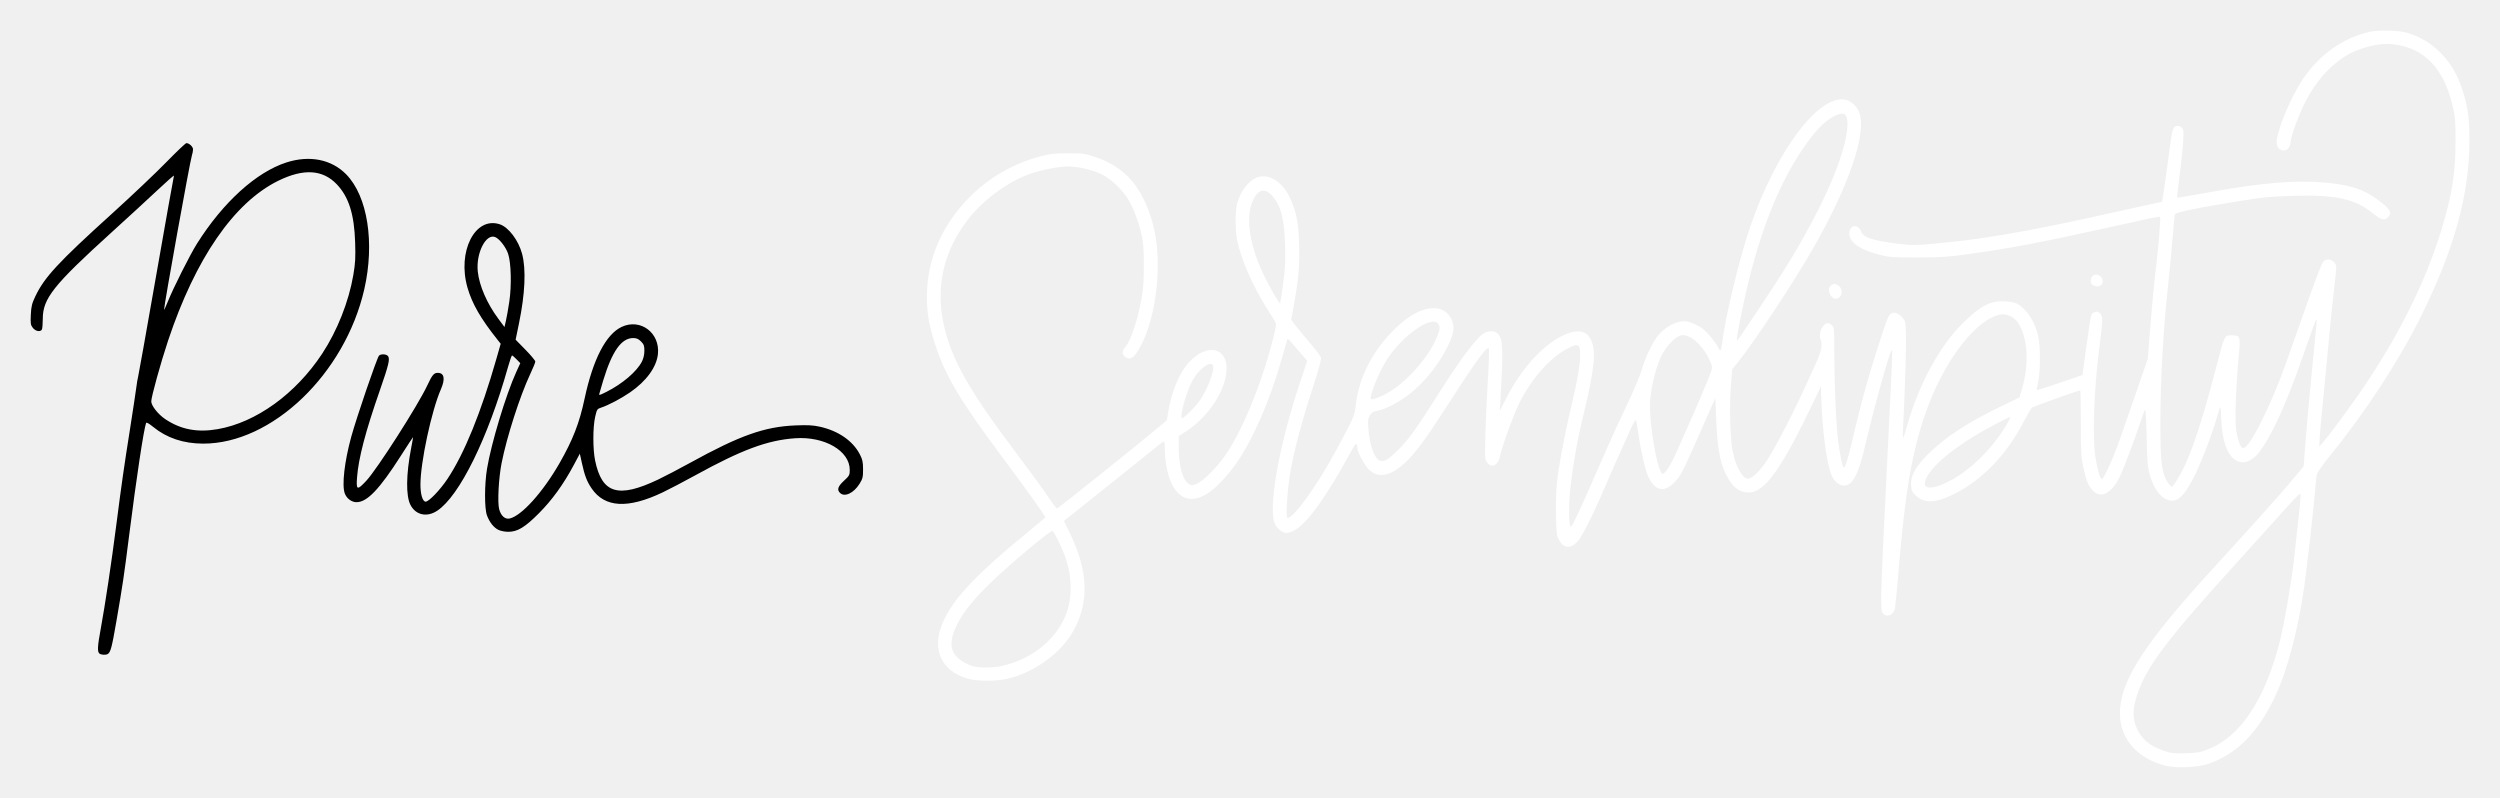
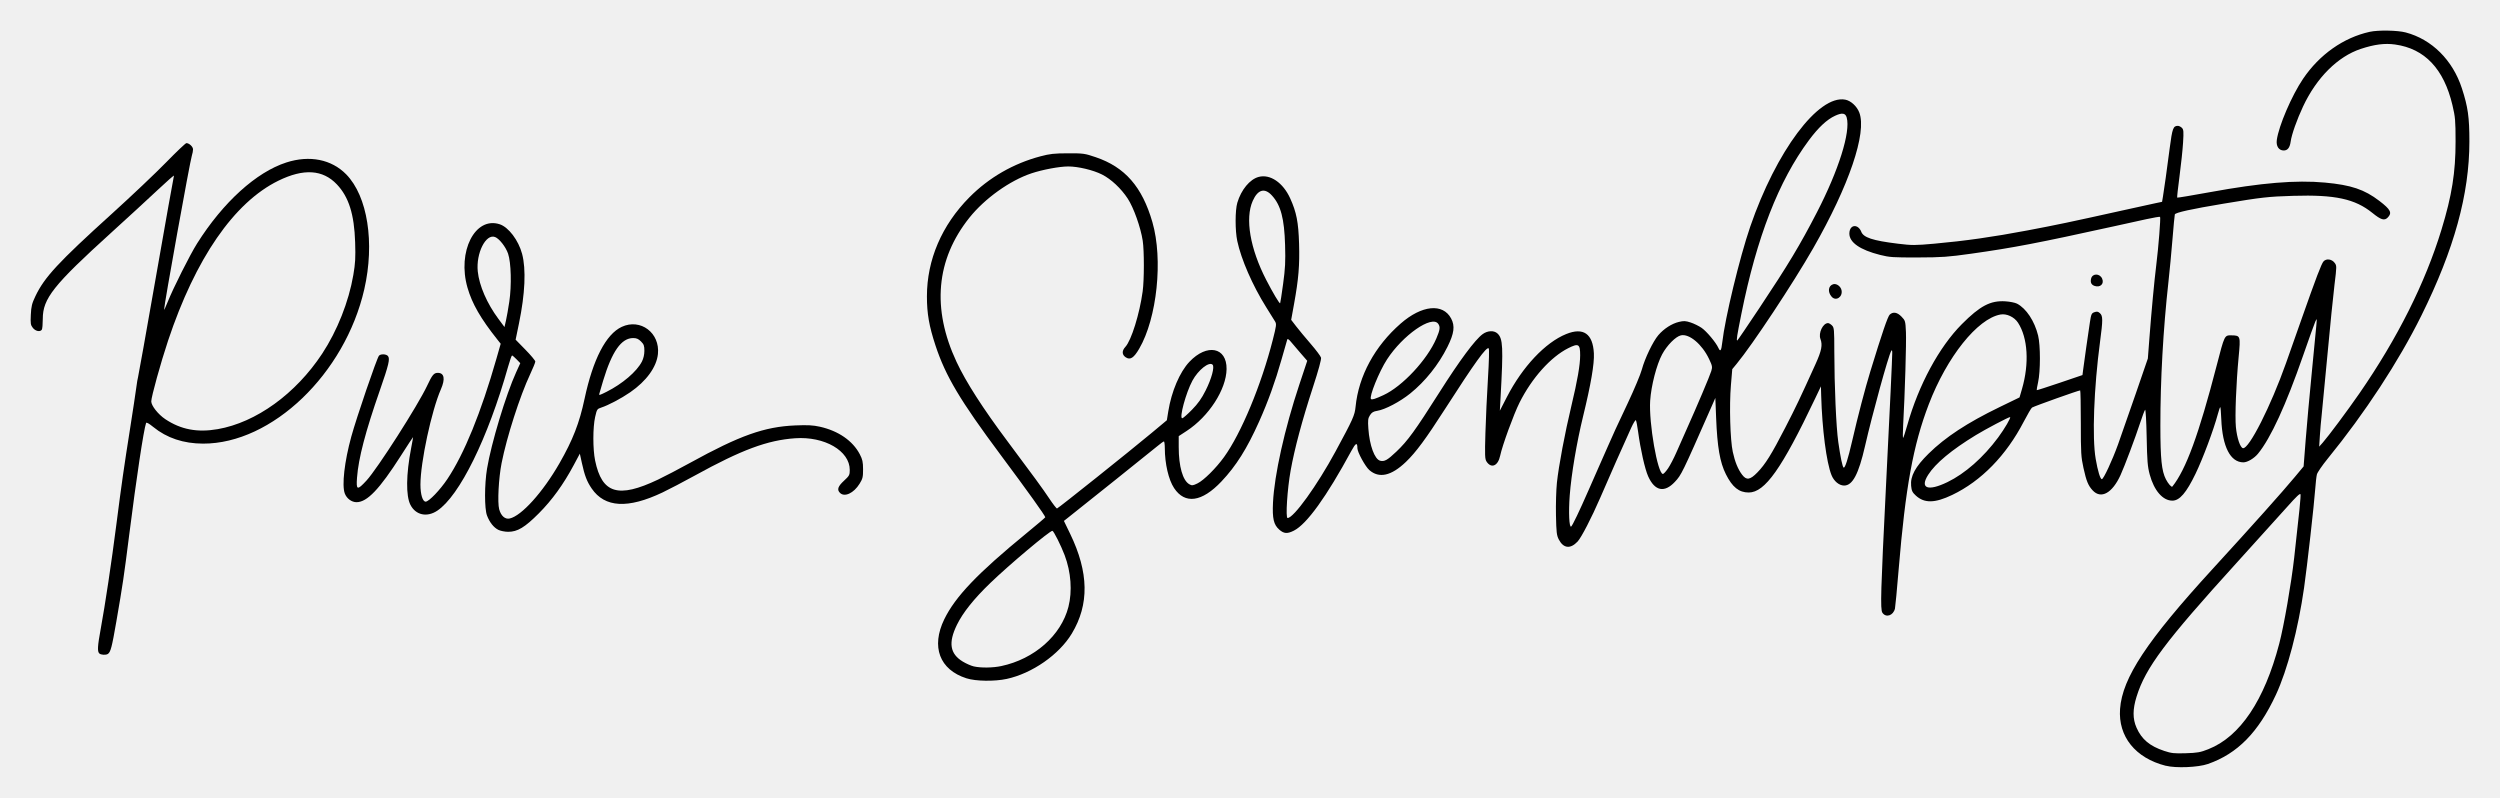
<svg xmlns="http://www.w3.org/2000/svg" width="407.905mm" height="130.187mm" viewBox="0 0 414.598 60.019" version="1.1" id="svg636">
  <defs id="defs633" />
  <g id="layer1" transform="translate(-13.10508,-52.59375)">
    <path style="fill:#000;stroke-width:0.192" d="m 29.569,124.805 c -0.337,-0.337 -0.287,-1.208 0.236,-4.056 0.75,-4.087 1.778,-10.944 2.602,-17.36 0.867,-6.748 1.236,-9.321 2.316,-16.164 0.418,-2.646 0.856,-5.544 0.974,-6.441 0.118,-0.897 0.249,-1.687 0.293,-1.757 0.043,-0.07 1.38,-7.562 2.972,-16.65 1.591,-9.088 2.937,-16.644 2.99,-16.792 0.053,-0.148 -1.139,0.895 -2.65,2.317 -1.511,1.422 -4.998,4.629 -7.75,7.125 -9.597,8.707 -11.35,10.915 -11.352,14.303 -5.8e-4,0.847 -0.071,1.648 -0.157,1.78 -0.272,0.42 -1.044,0.27 -1.486,-0.289 -0.373,-0.472 -0.41,-0.708 -0.341,-2.176 0.066,-1.396 0.182,-1.866 0.759,-3.079 1.505,-3.158 3.797,-5.631 12.676,-13.67 3.226,-2.921 7.272,-6.753 8.991,-8.515 1.719,-1.762 3.236,-3.204 3.373,-3.204 0.468,0 1.103,0.599 1.103,1.041 0,0.243 -0.085,0.692 -0.188,0.999 -0.315,0.935 -4.646,24.957 -4.613,25.581 0.005,0.102 0.269,-0.465 0.587,-1.259 0.931,-2.331 3.702,-7.844 4.884,-9.717 4.321,-6.85 9.814,-11.832 14.821,-13.442 3.844,-1.236 7.476,-0.51 9.915,1.982 3.544,3.622 4.758,11.351 2.992,19.061 -3.212,14.027 -15.312,25.611 -26.73,25.589 -3.249,-0.006 -6.016,-0.931 -8.263,-2.761 -0.724,-0.59 -1.138,-0.817 -1.193,-0.657 -0.406,1.18 -1.597,9.074 -2.794,18.526 -0.879,6.943 -1.068,8.217 -2.139,14.41 -0.735,4.248 -0.946,5.054 -1.401,5.358 -0.331,0.221 -1.169,0.172 -1.424,-0.084 z M 49.212,87.612 c 6.362,-1.11 12.93,-5.853 17.318,-12.51 2.498,-3.789 4.414,-8.627 5.17,-13.056 0.331,-1.94 0.383,-2.862 0.302,-5.417 -0.147,-4.647 -1.051,-7.516 -3.025,-9.603 -2.339,-2.473 -5.517,-2.673 -9.717,-0.61 -7.35,3.61 -13.745,12.89 -18.289,26.54 -1.226,3.682 -2.778,9.295 -2.78,10.05 -0.002,0.71 1.139,2.156 2.325,2.948 2.585,1.726 5.317,2.247 8.697,1.657 z M 95.759,104.316 c -0.775,-0.382 -1.456,-1.24 -1.891,-2.384 -0.432,-1.133 -0.427,-5.151 0.009,-7.78 0.697,-4.199 3.13,-12.255 4.826,-15.977 l 0.686,-1.506 -0.62,-0.639 c -0.341,-0.352 -0.677,-0.639 -0.748,-0.639 -0.071,0 -0.366,0.844 -0.657,1.876 -3.337,11.848 -8.05,21.423 -11.752,23.875 -1.707,1.131 -3.561,0.727 -4.437,-0.967 -0.771,-1.49 -0.729,-5.058 0.111,-9.403 0.193,-0.998 0.338,-1.827 0.322,-1.842 -0.016,-0.015 -0.931,1.385 -2.034,3.111 -3.544,5.544 -5.588,7.683 -7.342,7.683 -0.81,0 -1.62,-0.597 -1.942,-1.432 -0.516,-1.337 -0.063,-5.31 1.076,-9.449 0.88,-3.196 4.212,-12.941 4.583,-13.404 0.265,-0.331 1.202,-0.303 1.49,0.044 0.375,0.451 0.142,1.441 -1.336,5.68 -2.397,6.874 -3.551,11.286 -3.789,14.48 -0.157,2.105 0.024,2.163 1.559,0.505 1.807,-1.952 8.552,-12.497 10.077,-15.755 0.835,-1.784 1.111,-2.117 1.758,-2.117 1.077,0 1.268,1.007 0.517,2.718 -1.553,3.539 -3.392,12.104 -3.394,15.809 -9.6e-4,1.635 0.365,2.832 0.867,2.832 0.529,0 2.383,-1.93 3.595,-3.742 2.8,-4.187 5.579,-11.005 8.144,-19.983 l 0.703,-2.462 -0.545,-0.686 c -2.781,-3.497 -4.185,-5.933 -4.958,-8.603 -1.737,-5.998 1.251,-11.875 5.349,-10.522 1.462,0.483 3.11,2.666 3.704,4.908 0.676,2.553 0.497,6.596 -0.511,11.494 l -0.563,2.736 1.632,1.668 c 0.898,0.917 1.632,1.797 1.632,1.956 0,0.158 -0.382,1.1 -0.849,2.093 -1.699,3.614 -3.889,10.426 -4.742,14.753 -0.491,2.491 -0.703,6.544 -0.4,7.655 0.301,1.102 0.979,1.698 1.741,1.53 1.963,-0.431 5.507,-4.361 8.248,-9.144 2.227,-3.886 3.312,-6.673 4.173,-10.719 1.392,-6.538 3.544,-10.7 6.164,-11.92 3.108,-1.447 6.364,0.996 6.001,4.505 -0.223,2.163 -1.911,4.49 -4.601,6.345 -1.486,1.024 -3.63,2.157 -4.802,2.537 -0.677,0.219 -0.722,0.289 -1.01,1.556 -0.391,1.72 -0.393,5.344 -0.004,7.228 1.133,5.487 3.82,6.301 10.429,3.162 1.084,-0.515 3.481,-1.768 5.326,-2.784 8.241,-4.538 12.332,-5.992 17.448,-6.203 2.049,-0.085 2.93,-0.038 4.06,0.213 3.066,0.682 5.463,2.333 6.628,4.564 0.451,0.865 0.541,1.275 0.545,2.494 0.004,1.292 -0.061,1.566 -0.578,2.402 -0.969,1.567 -2.49,2.275 -3.251,1.514 -0.529,-0.529 -0.349,-1.074 0.66,-2.007 0.894,-0.826 0.962,-0.954 0.962,-1.799 0,-3.168 -4.181,-5.592 -9.058,-5.252 -4.599,0.321 -8.87,1.91 -16.649,6.193 -1.844,1.015 -4.239,2.268 -5.323,2.785 -5.766,2.746 -9.59,2.536 -11.769,-0.646 -0.79,-1.155 -1.168,-2.139 -1.63,-4.25 l -0.334,-1.527 -1.021,1.911 c -1.699,3.18 -3.584,5.785 -5.778,7.985 -2.337,2.343 -3.545,3.069 -5.096,3.062 -0.535,-0.002 -1.26,-0.146 -1.611,-0.319 z m 17.915,-22.886 c 2.658,-1.334 5.041,-3.371 5.889,-5.035 0.257,-0.503 0.406,-1.159 0.406,-1.781 0,-0.832 -0.087,-1.072 -0.562,-1.547 -0.426,-0.426 -0.741,-0.562 -1.299,-0.562 -1.959,0.002 -3.502,2.194 -4.983,7.082 -0.363,1.197 -0.66,2.214 -0.66,2.261 0,0.157 0.2,0.088 1.209,-0.419 z M 97.567,66.467 c 0.4,-2.681 0.302,-6.497 -0.204,-7.96 -0.391,-1.131 -1.455,-2.49 -2.158,-2.758 -1.535,-0.584 -3.176,2.686 -2.867,5.711 0.241,2.355 1.532,5.318 3.428,7.87 l 1.001,1.347 0.244,-1.058 c 0.134,-0.582 0.384,-2 0.556,-3.151 z" id="path97" />
  </g>
  <g id="g7" transform="translate(30.4118,-56.66299)">
-     <path style="fill:#fff;fill-opacity:1;stroke-width:0.192" d="m 328.757,147.507 c -5.037,-1.276 -7.912,-4.852 -7.58,-9.428 0.373,-5.146 4.429,-11.283 15.325,-23.187 6.749,-7.373 11.576,-12.773 13.675,-15.298 l 1.44,-1.732 0.346,-4.426 c 0.19,-2.434 0.641,-7.413 1.002,-11.064 0.361,-3.651 0.704,-7.201 0.762,-7.889 0.105,-1.231 0.102,-1.241 -0.181,-0.614 -0.158,0.35 -1.059,2.862 -2.002,5.58 -2.851,8.219 -5.377,13.718 -7.487,16.296 -0.635,0.777 -1.75,1.441 -2.42,1.442 -2.157,0.004 -3.488,-2.582 -3.672,-7.136 -0.043,-1.067 -0.116,-1.978 -0.161,-2.023 -0.045,-0.045 -0.239,0.504 -0.43,1.22 -0.678,2.537 -2.461,7.302 -3.672,9.814 -1.529,3.171 -2.651,4.476 -3.848,4.476 -1.597,0 -3.038,-1.666 -3.762,-4.346 -0.35,-1.296 -0.425,-2.222 -0.503,-6.206 -0.052,-2.637 -0.165,-4.61 -0.259,-4.516 -0.092,0.092 -0.463,1.073 -0.825,2.181 -0.796,2.436 -2.585,7.196 -3.252,8.653 -1.37,2.995 -3.228,4.019 -4.611,2.54 -0.744,-0.795 -1.05,-1.538 -1.53,-3.716 -0.403,-1.824 -0.442,-2.478 -0.442,-7.436 0,-2.99 -0.049,-5.436 -0.107,-5.436 -0.291,8e-5 -7.526,2.579 -7.982,2.846 -0.129,0.075 -0.751,1.132 -1.383,2.349 -2.904,5.595 -7.05,9.839 -11.859,12.14 -2.876,1.376 -4.614,1.406 -6.034,0.104 -0.57,-0.522 -0.699,-0.789 -0.778,-1.613 -0.154,-1.6 0.702,-3.178 2.896,-5.337 2.786,-2.742 6.416,-5.123 11.759,-7.715 l 3.324,-1.612 0.407,-1.399 c 1.229,-4.229 0.973,-8.486 -0.66,-10.989 -0.623,-0.955 -1.886,-1.546 -2.907,-1.361 -3.826,0.694 -8.882,7.028 -11.893,14.898 -2.588,6.764 -3.86,13.748 -4.997,27.418 -0.273,3.281 -0.547,6.182 -0.608,6.446 -0.275,1.177 -1.506,1.579 -2.092,0.683 -0.354,-0.541 -0.266,-3.627 0.593,-20.792 0.66,-13.177 1.055,-21.583 1.048,-22.294 -0.004,-0.434 -0.052,-0.523 -0.171,-0.316 -0.48,0.841 -3.117,10.416 -4.345,15.781 -1.065,4.654 -2.065,6.541 -3.464,6.541 -0.825,0 -1.687,-0.713 -2.095,-1.733 -0.838,-2.093 -1.554,-7.617 -1.71,-13.18 l -0.043,-1.539 -0.961,2.02 c -5.538,11.642 -8.325,15.586 -11.015,15.586 -1.607,0 -2.709,-0.882 -3.783,-3.027 -0.993,-1.983 -1.43,-4.508 -1.622,-9.384 l -0.129,-3.271 -0.805,1.828 c -4.706,10.69 -4.826,10.935 -5.907,12.091 -1.736,1.856 -3.332,1.525 -4.428,-0.918 -0.542,-1.208 -1.273,-4.454 -1.671,-7.421 -0.128,-0.953 -0.293,-1.801 -0.368,-1.885 -0.075,-0.084 -0.422,0.479 -0.772,1.251 -1.82,4.016 -3.118,6.947 -5.13,11.592 -1.444,3.334 -3.144,6.62 -3.763,7.277 -1.198,1.27 -2.339,1.146 -3.116,-0.34 -0.352,-0.673 -0.411,-1.178 -0.47,-4.023 -0.037,-1.789 0.032,-4.214 0.155,-5.388 0.288,-2.761 1.335,-8.314 2.416,-12.815 0.978,-4.073 1.44,-6.737 1.441,-8.307 0.002,-1.896 -0.263,-2.056 -1.978,-1.195 -2.913,1.464 -6.032,4.948 -8.074,9.021 -0.973,1.94 -2.867,7.132 -3.217,8.818 -0.351,1.689 -1.468,2.169 -2.255,0.968 -0.276,-0.422 -0.299,-0.988 -0.189,-4.748 0.068,-2.348 0.258,-6.426 0.422,-9.063 0.175,-2.816 0.227,-4.865 0.126,-4.966 -0.349,-0.349 -2.329,2.399 -7.241,10.049 -3.18,4.953 -4.841,7.2 -6.486,8.777 -2.429,2.328 -4.454,2.78 -6.074,1.357 -0.675,-0.593 -1.977,-2.975 -1.977,-3.619 0,-1.031 -0.27,-0.911 -1.006,0.447 -4.119,7.6 -7.38,12.127 -9.521,13.215 -1.094,0.556 -1.653,0.518 -2.429,-0.163 -0.931,-0.817 -1.167,-1.836 -1.041,-4.482 0.219,-4.581 1.928,-12.243 4.367,-19.574 l 1.312,-3.945 -1.089,-1.251 c -0.599,-0.688 -1.325,-1.539 -1.614,-1.891 -0.347,-0.424 -0.554,-0.554 -0.613,-0.385 -0.049,0.141 -0.479,1.641 -0.957,3.334 -1.021,3.615 -2.232,6.972 -3.696,10.244 -2.027,4.53 -3.818,7.378 -6.265,9.966 -3.237,3.422 -6.045,3.815 -7.845,1.097 -0.921,-1.39 -1.532,-4.022 -1.541,-6.635 -0.002,-0.609 -0.07,-1.106 -0.152,-1.106 -0.081,0 -0.579,0.361 -1.106,0.802 -0.775,0.648 -12.527,10.055 -14.866,11.898 l -0.61,0.481 1.038,2.144 c 3.097,6.398 3.184,11.713 0.27,16.544 -2.105,3.49 -6.574,6.602 -10.793,7.515 -2.03,0.439 -5.125,0.393 -6.673,-0.1 -4.47,-1.425 -5.901,-5.231 -3.682,-9.792 1.829,-3.759 5.525,-7.627 13.623,-14.26 1.72,-1.409 3.127,-2.604 3.127,-2.656 0,-0.245 -2.903,-4.301 -7.393,-10.328 -6.735,-9.042 -9.145,-13.09 -10.816,-18.167 -1.059,-3.216 -1.419,-5.281 -1.419,-8.138 0,-6.064 2.466,-11.814 7.048,-16.435 3.242,-3.27 7.282,-5.597 11.795,-6.795 1.544,-0.41 2.278,-0.49 4.536,-0.496 2.563,-0.007 2.787,0.024 4.61,0.643 4.863,1.649 7.707,4.908 9.404,10.773 1.789,6.184 0.772,15.919 -2.193,20.997 -0.894,1.531 -1.483,1.907 -2.225,1.421 -0.647,-0.424 -0.67,-1.079 -0.061,-1.736 0.984,-1.062 2.355,-5.465 2.865,-9.198 0.259,-1.897 0.264,-6.756 0.009,-8.405 -0.345,-2.232 -1.501,-5.478 -2.485,-6.984 -1.1,-1.683 -2.758,-3.233 -4.274,-3.999 -1.452,-0.733 -3.953,-1.33 -5.581,-1.331 -1.456,-10e-4 -4.28,0.527 -6.128,1.146 -3.582,1.201 -7.723,4.162 -10.268,7.343 -5.546,6.932 -6.274,15.089 -2.135,23.932 1.563,3.34 4.356,7.691 8.449,13.161 4.305,5.754 5.862,7.887 6.937,9.502 0.618,0.929 1.192,1.665 1.275,1.636 0.291,-0.103 12.08,-9.515 15.685,-12.523 l 2.527,-2.108 0.235,-1.466 c 0.53,-3.309 1.903,-6.531 3.505,-8.225 2.912,-3.079 6.215,-2.434 6.164,1.203 -0.048,3.385 -2.941,7.865 -6.637,10.274 l -1.299,0.847 v 1.82 c 0,3.204 0.671,5.549 1.764,6.164 0.433,0.244 0.574,0.229 1.351,-0.147 1.036,-0.502 3.05,-2.498 4.397,-4.359 2.849,-3.936 6.191,-11.978 8.099,-19.485 0.594,-2.338 0.624,-2.591 0.36,-3.021 -0.159,-0.258 -0.819,-1.318 -1.468,-2.355 -2.263,-3.618 -4.148,-7.936 -4.794,-10.983 -0.366,-1.728 -0.362,-5.089 0.008,-6.335 0.641,-2.158 2.073,-3.891 3.541,-4.287 1.899,-0.511 4.047,0.95 5.229,3.559 1.043,2.3 1.365,3.942 1.472,7.5 0.108,3.598 -0.079,5.851 -0.824,9.968 l -0.485,2.678 0.825,1.073 c 0.454,0.59 1.542,1.901 2.419,2.914 0.877,1.012 1.645,2.039 1.707,2.282 0.072,0.28 -0.419,2.072 -1.344,4.907 -1.785,5.473 -3.039,10.155 -3.698,13.817 -0.553,3.071 -0.861,7.871 -0.506,7.871 1.01,0 4.894,-5.392 7.949,-11.033 2.907,-5.37 3.187,-5.993 3.327,-7.415 0.502,-5.109 3.183,-10.053 7.485,-13.806 3.5,-3.053 6.986,-3.404 8.359,-0.842 0.668,1.247 0.51,2.475 -0.607,4.714 -1.474,2.956 -3.689,5.729 -6.178,7.733 -1.701,1.37 -4.163,2.665 -5.456,2.869 -0.653,0.103 -0.921,0.265 -1.216,0.73 -0.328,0.518 -0.363,0.816 -0.265,2.233 0.193,2.78 1.042,5.085 1.958,5.315 0.712,0.179 1.2,-0.096 2.697,-1.518 1.868,-1.774 3.11,-3.485 7.089,-9.762 3.395,-5.355 5.937,-8.781 7.208,-9.713 0.817,-0.599 1.882,-0.647 2.458,-0.11 0.912,0.849 0.979,2.229 0.516,10.593 l -0.122,2.213 1.164,-2.261 c 2.588,-5.028 6.362,-9.037 9.834,-10.448 2.854,-1.16 4.432,-0.061 4.597,3.203 0.088,1.733 -0.492,5.119 -1.781,10.406 -1.072,4.397 -1.957,9.628 -2.224,13.147 -0.211,2.779 -0.093,5.373 0.234,5.17 0.203,-0.125 1.397,-2.62 2.89,-6.036 0.532,-1.217 1.293,-2.949 1.691,-3.848 0.398,-0.9 1.087,-2.458 1.53,-3.464 1.122,-2.545 1.103,-2.504 3.278,-7.118 1.072,-2.275 2.124,-4.786 2.336,-5.58 0.493,-1.842 1.856,-4.676 2.744,-5.707 0.918,-1.065 2.222,-1.905 3.396,-2.186 0.815,-0.195 1.112,-0.181 1.954,0.094 0.546,0.179 1.363,0.579 1.814,0.89 0.83,0.571 2.367,2.404 2.784,3.32 0.325,0.714 0.486,0.493 0.641,-0.881 0.455,-4.036 2.885,-14.104 4.634,-19.198 4.309,-12.547 11.314,-21.921 15.76,-21.087 0.934,0.175 1.937,1.094 2.337,2.14 1.28,3.351 -1.702,12.122 -7.655,22.515 -3.339,5.83 -10.07,15.995 -12.683,19.154 l -0.731,0.884 -0.224,2.676 c -0.281,3.351 -0.12,9.066 0.311,11.047 0.363,1.668 0.862,2.888 1.55,3.79 0.726,0.952 1.313,0.865 2.522,-0.374 1.327,-1.36 2.35,-3.004 4.641,-7.456 1.796,-3.491 2.409,-4.778 5.019,-10.544 0.996,-2.2 1.181,-3.152 0.806,-4.139 -0.374,-0.985 0.413,-2.636 1.258,-2.636 0.147,0 0.441,0.173 0.652,0.385 0.36,0.36 0.385,0.645 0.39,4.378 0.008,5.669 0.307,12.484 0.657,14.961 0.348,2.466 0.693,4.12 0.885,4.238 0.228,0.141 0.726,-1.41 1.421,-4.431 0.955,-4.149 2.135,-8.662 3.018,-11.545 1.956,-6.384 2.884,-9.098 3.213,-9.396 0.565,-0.512 1.239,-0.393 1.952,0.343 0.624,0.644 0.647,0.723 0.732,2.55 0.082,1.738 -0.172,10.207 -0.462,15.451 -0.067,1.217 -0.067,2.162 0,2.1 0.068,-0.062 0.377,-1.015 0.688,-2.117 1.873,-6.655 5.277,-12.954 9.047,-16.742 3.03,-3.044 4.747,-3.944 7.225,-3.786 0.741,0.047 1.607,0.221 1.924,0.387 1.531,0.799 2.909,2.884 3.498,5.293 0.399,1.631 0.397,5.939 -0.005,7.745 -0.153,0.688 -0.254,1.277 -0.225,1.308 0.029,0.032 1.748,-0.519 3.819,-1.223 l 3.766,-1.281 0.101,-0.797 c 0.162,-1.283 0.867,-6.244 1.124,-7.912 0.216,-1.404 0.281,-1.55 0.76,-1.719 0.415,-0.146 0.604,-0.111 0.914,0.17 0.496,0.449 0.498,1.103 0.017,4.72 -1.023,7.693 -1.33,15.926 -0.725,19.435 0.349,2.022 0.757,3.367 1.022,3.367 0.282,0 1.719,-3.084 2.69,-5.773 0.497,-1.376 1.812,-5.143 2.922,-8.37 l 2.019,-5.869 0.257,-3.367 c 0.351,-4.6 0.807,-9.467 1.137,-12.123 0.368,-2.968 0.757,-7.87 0.633,-7.994 -0.055,-0.055 -1.085,0.118 -2.291,0.383 -1.205,0.265 -3.577,0.787 -5.27,1.16 -12.731,2.803 -16.702,3.565 -23.764,4.562 -3.827,0.54 -4.854,0.613 -8.852,0.625 -4.088,0.012 -4.688,-0.028 -6.254,-0.422 -3.328,-0.838 -5.099,-2.069 -5.099,-3.545 0,-0.93 0.58,-1.459 1.262,-1.148 0.27,0.123 0.582,0.486 0.694,0.806 0.348,1 1.889,1.512 6.087,2.024 2.355,0.287 2.826,0.287 6.059,-0.002 5.067,-0.453 9.74,-1.119 15.436,-2.198 4.92,-0.932 7.066,-1.383 15.683,-3.297 2.381,-0.529 4.849,-1.07 5.484,-1.204 l 1.155,-0.243 0.145,-0.863 c 0.202,-1.206 0.64,-4.342 1.127,-8.079 0.423,-3.244 0.575,-3.656 1.349,-3.656 0.184,0 0.482,0.148 0.663,0.328 0.287,0.287 0.312,0.596 0.198,2.453 -0.071,1.169 -0.337,3.683 -0.589,5.587 -0.253,1.904 -0.426,3.494 -0.386,3.535 0.04,0.04 2.48,-0.367 5.422,-0.904 8.527,-1.558 14.273,-2.037 19.086,-1.591 4.354,0.404 6.536,1.139 9.024,3.041 1.881,1.438 2.153,1.987 1.371,2.769 -0.547,0.547 -1.104,0.377 -2.524,-0.773 -2.889,-2.337 -6.196,-3.052 -13.142,-2.839 -4.172,0.128 -5.173,0.241 -11.545,1.3 -5.347,0.889 -7.982,1.471 -8.085,1.784 -0.04,0.122 -0.212,1.953 -0.384,4.07 -0.171,2.117 -0.474,5.321 -0.674,7.12 -0.871,7.854 -1.344,16.303 -1.337,23.861 0.006,5.543 0.206,7.482 0.918,8.876 0.373,0.732 0.938,1.368 1.068,1.205 2.262,-2.829 4.385,-8.624 7.342,-20.04 1.324,-5.113 1.296,-5.055 2.462,-5.039 1.498,0.02 1.522,0.093 1.193,3.552 -0.418,4.4 -0.634,9.882 -0.46,11.654 0.179,1.818 0.715,3.417 1.174,3.505 0.989,0.19 4.625,-6.994 7.139,-14.106 0.486,-1.376 1.616,-4.58 2.511,-7.12 2.529,-7.18 3.36,-9.364 3.717,-9.757 0.456,-0.504 1.366,-0.383 1.832,0.245 0.361,0.486 0.361,0.543 -0.022,3.656 -0.214,1.739 -0.741,6.973 -1.17,11.629 -0.43,4.657 -0.861,9.159 -0.959,10.006 -0.098,0.847 -0.231,2.362 -0.294,3.367 l -0.116,1.828 0.599,-0.673 c 0.91,-1.023 4.146,-5.371 6.086,-8.178 6.304,-9.122 10.892,-18.278 13.597,-27.132 1.73,-5.661 2.342,-9.494 2.338,-14.624 -0.003,-3.504 -0.05,-4.045 -0.523,-6.045 -1.421,-6.006 -4.594,-9.356 -9.508,-10.04 -1.721,-0.239 -3.414,-0.023 -5.685,0.728 -3.817,1.262 -7.328,4.76 -9.57,9.536 -1.03,2.195 -1.897,4.647 -2.06,5.827 -0.14,1.017 -0.503,1.484 -1.152,1.484 -0.82,0 -1.29,-0.717 -1.148,-1.751 0.32,-2.337 2.475,-7.355 4.349,-10.127 2.726,-4.032 6.704,-6.837 11.065,-7.802 1.401,-0.31 4.609,-0.254 5.965,0.105 4.333,1.145 7.797,4.593 9.319,9.277 1.003,3.088 1.24,4.766 1.24,8.807 0.002,8.725 -2.53,17.906 -7.96,28.864 -3.785,7.639 -9.354,16.146 -15.545,23.745 -0.896,1.1 -1.698,2.269 -1.782,2.598 -0.084,0.328 -0.21,1.42 -0.28,2.425 -0.172,2.453 -1.348,12.881 -1.845,16.356 -0.988,6.909 -2.766,13.664 -4.675,17.764 -2.909,6.247 -6.373,9.772 -11.281,11.482 -1.619,0.564 -5.297,0.717 -6.981,0.29 z m 7.077,-2.758 c 5.247,-2.07 9.281,-8.08 11.742,-17.493 0.788,-3.015 1.992,-9.944 2.483,-14.288 0.866,-7.675 1.112,-10.141 1.044,-10.478 -0.048,-0.239 -0.678,0.351 -2.179,2.041 -1.161,1.307 -4.942,5.494 -8.401,9.304 -11.864,13.066 -15.11,17.403 -16.602,22.187 -0.664,2.13 -0.667,3.687 -0.008,5.18 0.846,1.916 2.188,3.041 4.577,3.835 1.203,0.4 1.661,0.449 3.591,0.39 1.936,-0.06 2.406,-0.144 3.752,-0.676 z m -200.205,-13.776 c 5.492,-1.164 9.932,-5.075 11.145,-9.815 0.665,-2.6 0.434,-5.767 -0.626,-8.576 -0.605,-1.603 -1.831,-4.041 -2.032,-4.041 -0.461,0 -7.179,5.646 -10.301,8.659 -2.723,2.627 -4.536,4.898 -5.526,6.92 -1.461,2.984 -1.168,4.82 0.974,6.111 0.566,0.341 1.383,0.7 1.816,0.797 1.188,0.267 3.139,0.243 4.552,-0.056 z m 156.915,-30.505 c 2.922,-1.414 5.942,-4.072 8.417,-7.407 1.067,-1.437 2.197,-3.377 1.968,-3.377 -0.255,0 -4.024,1.986 -5.659,2.982 -4.035,2.458 -6.708,4.684 -7.919,6.592 -1.429,2.253 -0.046,2.777 3.192,1.21 z m -46.324,-2.284 c 0.348,-0.511 0.968,-1.701 1.378,-2.645 0.41,-0.944 1.193,-2.713 1.741,-3.93 1.647,-3.66 3.81,-8.771 4.048,-9.566 0.204,-0.68 0.171,-0.856 -0.364,-1.988 -1.155,-2.444 -3.282,-4.236 -4.668,-3.931 -0.869,0.191 -2.313,1.649 -3.118,3.147 -0.923,1.72 -1.822,5.204 -1.986,7.695 -0.241,3.674 1.235,12.149 2.116,12.147 0.121,-1.9e-4 0.504,-0.418 0.852,-0.929 z m -78.971,-9.705 c 1.027,-1.049 1.597,-1.852 2.287,-3.223 0.981,-1.95 1.506,-3.904 1.145,-4.265 -0.567,-0.567 -2.39,0.877 -3.342,2.647 -1.082,2.011 -2.226,6.238 -1.689,6.238 0.127,0 0.847,-0.629 1.599,-1.398 z m 31.771,-2.44 c 3.144,-1.45 7.264,-5.868 8.775,-9.408 0.615,-1.442 0.673,-1.916 0.298,-2.43 -1.064,-1.455 -5.855,1.883 -8.479,5.908 -1.307,2.006 -3.014,6.225 -2.661,6.578 0.155,0.155 0.69,-0.013 2.067,-0.648 z m 62.31,-14.395 c 4.811,-7.231 6.77,-10.487 9.577,-15.923 3.61,-6.992 5.602,-13.332 4.937,-15.718 -0.209,-0.75 -0.758,-0.834 -1.924,-0.296 -1.364,0.629 -2.768,1.94 -4.339,4.053 -5.019,6.751 -8.656,16.098 -11.201,28.788 -0.744,3.712 -0.856,4.436 -0.685,4.436 0.045,0 1.681,-2.403 3.635,-5.34 z m -78.953,-4.04 c 0.354,-2.592 0.41,-3.694 0.329,-6.446 -0.13,-4.411 -0.705,-6.592 -2.162,-8.205 -1.218,-1.348 -2.36,-1.033 -3.208,0.883 -1.289,2.914 -0.437,7.897 2.237,13.086 1.12,2.173 2.206,3.993 2.314,3.877 0.035,-0.037 0.255,-1.474 0.49,-3.194 z m 90.972,2.116 c -0.692,-0.789 -0.571,-1.812 0.245,-2.071 0.545,-0.173 1.265,0.344 1.395,1.001 0.22,1.115 -0.938,1.871 -1.64,1.07 z m 43.568,-1.804 c -0.52,-0.192 -0.695,-0.588 -0.538,-1.214 0.22,-0.877 1.42,-0.876 1.82,0.002 0.401,0.879 -0.326,1.566 -1.282,1.212 z" id="path921" />
+     <path style="fill:#000;fill-opacity:1;stroke-width:0.192" d="m 328.757,147.507 c -5.037,-1.276 -7.912,-4.852 -7.58,-9.428 0.373,-5.146 4.429,-11.283 15.325,-23.187 6.749,-7.373 11.576,-12.773 13.675,-15.298 l 1.44,-1.732 0.346,-4.426 c 0.19,-2.434 0.641,-7.413 1.002,-11.064 0.361,-3.651 0.704,-7.201 0.762,-7.889 0.105,-1.231 0.102,-1.241 -0.181,-0.614 -0.158,0.35 -1.059,2.862 -2.002,5.58 -2.851,8.219 -5.377,13.718 -7.487,16.296 -0.635,0.777 -1.75,1.441 -2.42,1.442 -2.157,0.004 -3.488,-2.582 -3.672,-7.136 -0.043,-1.067 -0.116,-1.978 -0.161,-2.023 -0.045,-0.045 -0.239,0.504 -0.43,1.22 -0.678,2.537 -2.461,7.302 -3.672,9.814 -1.529,3.171 -2.651,4.476 -3.848,4.476 -1.597,0 -3.038,-1.666 -3.762,-4.346 -0.35,-1.296 -0.425,-2.222 -0.503,-6.206 -0.052,-2.637 -0.165,-4.61 -0.259,-4.516 -0.092,0.092 -0.463,1.073 -0.825,2.181 -0.796,2.436 -2.585,7.196 -3.252,8.653 -1.37,2.995 -3.228,4.019 -4.611,2.54 -0.744,-0.795 -1.05,-1.538 -1.53,-3.716 -0.403,-1.824 -0.442,-2.478 -0.442,-7.436 0,-2.99 -0.049,-5.436 -0.107,-5.436 -0.291,8e-5 -7.526,2.579 -7.982,2.846 -0.129,0.075 -0.751,1.132 -1.383,2.349 -2.904,5.595 -7.05,9.839 -11.859,12.14 -2.876,1.376 -4.614,1.406 -6.034,0.104 -0.57,-0.522 -0.699,-0.789 -0.778,-1.613 -0.154,-1.6 0.702,-3.178 2.896,-5.337 2.786,-2.742 6.416,-5.123 11.759,-7.715 l 3.324,-1.612 0.407,-1.399 c 1.229,-4.229 0.973,-8.486 -0.66,-10.989 -0.623,-0.955 -1.886,-1.546 -2.907,-1.361 -3.826,0.694 -8.882,7.028 -11.893,14.898 -2.588,6.764 -3.86,13.748 -4.997,27.418 -0.273,3.281 -0.547,6.182 -0.608,6.446 -0.275,1.177 -1.506,1.579 -2.092,0.683 -0.354,-0.541 -0.266,-3.627 0.593,-20.792 0.66,-13.177 1.055,-21.583 1.048,-22.294 -0.004,-0.434 -0.052,-0.523 -0.171,-0.316 -0.48,0.841 -3.117,10.416 -4.345,15.781 -1.065,4.654 -2.065,6.541 -3.464,6.541 -0.825,0 -1.687,-0.713 -2.095,-1.733 -0.838,-2.093 -1.554,-7.617 -1.71,-13.18 l -0.043,-1.539 -0.961,2.02 c -5.538,11.642 -8.325,15.586 -11.015,15.586 -1.607,0 -2.709,-0.882 -3.783,-3.027 -0.993,-1.983 -1.43,-4.508 -1.622,-9.384 l -0.129,-3.271 -0.805,1.828 c -4.706,10.69 -4.826,10.935 -5.907,12.091 -1.736,1.856 -3.332,1.525 -4.428,-0.918 -0.542,-1.208 -1.273,-4.454 -1.671,-7.421 -0.128,-0.953 -0.293,-1.801 -0.368,-1.885 -0.075,-0.084 -0.422,0.479 -0.772,1.251 -1.82,4.016 -3.118,6.947 -5.13,11.592 -1.444,3.334 -3.144,6.62 -3.763,7.277 -1.198,1.27 -2.339,1.146 -3.116,-0.34 -0.352,-0.673 -0.411,-1.178 -0.47,-4.023 -0.037,-1.789 0.032,-4.214 0.155,-5.388 0.288,-2.761 1.335,-8.314 2.416,-12.815 0.978,-4.073 1.44,-6.737 1.441,-8.307 0.002,-1.896 -0.263,-2.056 -1.978,-1.195 -2.913,1.464 -6.032,4.948 -8.074,9.021 -0.973,1.94 -2.867,7.132 -3.217,8.818 -0.351,1.689 -1.468,2.169 -2.255,0.968 -0.276,-0.422 -0.299,-0.988 -0.189,-4.748 0.068,-2.348 0.258,-6.426 0.422,-9.063 0.175,-2.816 0.227,-4.865 0.126,-4.966 -0.349,-0.349 -2.329,2.399 -7.241,10.049 -3.18,4.953 -4.841,7.2 -6.486,8.777 -2.429,2.328 -4.454,2.78 -6.074,1.357 -0.675,-0.593 -1.977,-2.975 -1.977,-3.619 0,-1.031 -0.27,-0.911 -1.006,0.447 -4.119,7.6 -7.38,12.127 -9.521,13.215 -1.094,0.556 -1.653,0.518 -2.429,-0.163 -0.931,-0.817 -1.167,-1.836 -1.041,-4.482 0.219,-4.581 1.928,-12.243 4.367,-19.574 l 1.312,-3.945 -1.089,-1.251 c -0.599,-0.688 -1.325,-1.539 -1.614,-1.891 -0.347,-0.424 -0.554,-0.554 -0.613,-0.385 -0.049,0.141 -0.479,1.641 -0.957,3.334 -1.021,3.615 -2.232,6.972 -3.696,10.244 -2.027,4.53 -3.818,7.378 -6.265,9.966 -3.237,3.422 -6.045,3.815 -7.845,1.097 -0.921,-1.39 -1.532,-4.022 -1.541,-6.635 -0.002,-0.609 -0.07,-1.106 -0.152,-1.106 -0.081,0 -0.579,0.361 -1.106,0.802 -0.775,0.648 -12.527,10.055 -14.866,11.898 l -0.61,0.481 1.038,2.144 c 3.097,6.398 3.184,11.713 0.27,16.544 -2.105,3.49 -6.574,6.602 -10.793,7.515 -2.03,0.439 -5.125,0.393 -6.673,-0.1 -4.47,-1.425 -5.901,-5.231 -3.682,-9.792 1.829,-3.759 5.525,-7.627 13.623,-14.26 1.72,-1.409 3.127,-2.604 3.127,-2.656 0,-0.245 -2.903,-4.301 -7.393,-10.328 -6.735,-9.042 -9.145,-13.09 -10.816,-18.167 -1.059,-3.216 -1.419,-5.281 -1.419,-8.138 0,-6.064 2.466,-11.814 7.048,-16.435 3.242,-3.27 7.282,-5.597 11.795,-6.795 1.544,-0.41 2.278,-0.49 4.536,-0.496 2.563,-0.007 2.787,0.024 4.61,0.643 4.863,1.649 7.707,4.908 9.404,10.773 1.789,6.184 0.772,15.919 -2.193,20.997 -0.894,1.531 -1.483,1.907 -2.225,1.421 -0.647,-0.424 -0.67,-1.079 -0.061,-1.736 0.984,-1.062 2.355,-5.465 2.865,-9.198 0.259,-1.897 0.264,-6.756 0.009,-8.405 -0.345,-2.232 -1.501,-5.478 -2.485,-6.984 -1.1,-1.683 -2.758,-3.233 -4.274,-3.999 -1.452,-0.733 -3.953,-1.33 -5.581,-1.331 -1.456,-10e-4 -4.28,0.527 -6.128,1.146 -3.582,1.201 -7.723,4.162 -10.268,7.343 -5.546,6.932 -6.274,15.089 -2.135,23.932 1.563,3.34 4.356,7.691 8.449,13.161 4.305,5.754 5.862,7.887 6.937,9.502 0.618,0.929 1.192,1.665 1.275,1.636 0.291,-0.103 12.08,-9.515 15.685,-12.523 l 2.527,-2.108 0.235,-1.466 c 0.53,-3.309 1.903,-6.531 3.505,-8.225 2.912,-3.079 6.215,-2.434 6.164,1.203 -0.048,3.385 -2.941,7.865 -6.637,10.274 l -1.299,0.847 v 1.82 c 0,3.204 0.671,5.549 1.764,6.164 0.433,0.244 0.574,0.229 1.351,-0.147 1.036,-0.502 3.05,-2.498 4.397,-4.359 2.849,-3.936 6.191,-11.978 8.099,-19.485 0.594,-2.338 0.624,-2.591 0.36,-3.021 -0.159,-0.258 -0.819,-1.318 -1.468,-2.355 -2.263,-3.618 -4.148,-7.936 -4.794,-10.983 -0.366,-1.728 -0.362,-5.089 0.008,-6.335 0.641,-2.158 2.073,-3.891 3.541,-4.287 1.899,-0.511 4.047,0.95 5.229,3.559 1.043,2.3 1.365,3.942 1.472,7.5 0.108,3.598 -0.079,5.851 -0.824,9.968 l -0.485,2.678 0.825,1.073 c 0.454,0.59 1.542,1.901 2.419,2.914 0.877,1.012 1.645,2.039 1.707,2.282 0.072,0.28 -0.419,2.072 -1.344,4.907 -1.785,5.473 -3.039,10.155 -3.698,13.817 -0.553,3.071 -0.861,7.871 -0.506,7.871 1.01,0 4.894,-5.392 7.949,-11.033 2.907,-5.37 3.187,-5.993 3.327,-7.415 0.502,-5.109 3.183,-10.053 7.485,-13.806 3.5,-3.053 6.986,-3.404 8.359,-0.842 0.668,1.247 0.51,2.475 -0.607,4.714 -1.474,2.956 -3.689,5.729 -6.178,7.733 -1.701,1.37 -4.163,2.665 -5.456,2.869 -0.653,0.103 -0.921,0.265 -1.216,0.73 -0.328,0.518 -0.363,0.816 -0.265,2.233 0.193,2.78 1.042,5.085 1.958,5.315 0.712,0.179 1.2,-0.096 2.697,-1.518 1.868,-1.774 3.11,-3.485 7.089,-9.762 3.395,-5.355 5.937,-8.781 7.208,-9.713 0.817,-0.599 1.882,-0.647 2.458,-0.11 0.912,0.849 0.979,2.229 0.516,10.593 l -0.122,2.213 1.164,-2.261 c 2.588,-5.028 6.362,-9.037 9.834,-10.448 2.854,-1.16 4.432,-0.061 4.597,3.203 0.088,1.733 -0.492,5.119 -1.781,10.406 -1.072,4.397 -1.957,9.628 -2.224,13.147 -0.211,2.779 -0.093,5.373 0.234,5.17 0.203,-0.125 1.397,-2.62 2.89,-6.036 0.532,-1.217 1.293,-2.949 1.691,-3.848 0.398,-0.9 1.087,-2.458 1.53,-3.464 1.122,-2.545 1.103,-2.504 3.278,-7.118 1.072,-2.275 2.124,-4.786 2.336,-5.58 0.493,-1.842 1.856,-4.676 2.744,-5.707 0.918,-1.065 2.222,-1.905 3.396,-2.186 0.815,-0.195 1.112,-0.181 1.954,0.094 0.546,0.179 1.363,0.579 1.814,0.89 0.83,0.571 2.367,2.404 2.784,3.32 0.325,0.714 0.486,0.493 0.641,-0.881 0.455,-4.036 2.885,-14.104 4.634,-19.198 4.309,-12.547 11.314,-21.921 15.76,-21.087 0.934,0.175 1.937,1.094 2.337,2.14 1.28,3.351 -1.702,12.122 -7.655,22.515 -3.339,5.83 -10.07,15.995 -12.683,19.154 l -0.731,0.884 -0.224,2.676 c -0.281,3.351 -0.12,9.066 0.311,11.047 0.363,1.668 0.862,2.888 1.55,3.79 0.726,0.952 1.313,0.865 2.522,-0.374 1.327,-1.36 2.35,-3.004 4.641,-7.456 1.796,-3.491 2.409,-4.778 5.019,-10.544 0.996,-2.2 1.181,-3.152 0.806,-4.139 -0.374,-0.985 0.413,-2.636 1.258,-2.636 0.147,0 0.441,0.173 0.652,0.385 0.36,0.36 0.385,0.645 0.39,4.378 0.008,5.669 0.307,12.484 0.657,14.961 0.348,2.466 0.693,4.12 0.885,4.238 0.228,0.141 0.726,-1.41 1.421,-4.431 0.955,-4.149 2.135,-8.662 3.018,-11.545 1.956,-6.384 2.884,-9.098 3.213,-9.396 0.565,-0.512 1.239,-0.393 1.952,0.343 0.624,0.644 0.647,0.723 0.732,2.55 0.082,1.738 -0.172,10.207 -0.462,15.451 -0.067,1.217 -0.067,2.162 0,2.1 0.068,-0.062 0.377,-1.015 0.688,-2.117 1.873,-6.655 5.277,-12.954 9.047,-16.742 3.03,-3.044 4.747,-3.944 7.225,-3.786 0.741,0.047 1.607,0.221 1.924,0.387 1.531,0.799 2.909,2.884 3.498,5.293 0.399,1.631 0.397,5.939 -0.005,7.745 -0.153,0.688 -0.254,1.277 -0.225,1.308 0.029,0.032 1.748,-0.519 3.819,-1.223 l 3.766,-1.281 0.101,-0.797 c 0.162,-1.283 0.867,-6.244 1.124,-7.912 0.216,-1.404 0.281,-1.55 0.76,-1.719 0.415,-0.146 0.604,-0.111 0.914,0.17 0.496,0.449 0.498,1.103 0.017,4.72 -1.023,7.693 -1.33,15.926 -0.725,19.435 0.349,2.022 0.757,3.367 1.022,3.367 0.282,0 1.719,-3.084 2.69,-5.773 0.497,-1.376 1.812,-5.143 2.922,-8.37 l 2.019,-5.869 0.257,-3.367 c 0.351,-4.6 0.807,-9.467 1.137,-12.123 0.368,-2.968 0.757,-7.87 0.633,-7.994 -0.055,-0.055 -1.085,0.118 -2.291,0.383 -1.205,0.265 -3.577,0.787 -5.27,1.16 -12.731,2.803 -16.702,3.565 -23.764,4.562 -3.827,0.54 -4.854,0.613 -8.852,0.625 -4.088,0.012 -4.688,-0.028 -6.254,-0.422 -3.328,-0.838 -5.099,-2.069 -5.099,-3.545 0,-0.93 0.58,-1.459 1.262,-1.148 0.27,0.123 0.582,0.486 0.694,0.806 0.348,1 1.889,1.512 6.087,2.024 2.355,0.287 2.826,0.287 6.059,-0.002 5.067,-0.453 9.74,-1.119 15.436,-2.198 4.92,-0.932 7.066,-1.383 15.683,-3.297 2.381,-0.529 4.849,-1.07 5.484,-1.204 l 1.155,-0.243 0.145,-0.863 c 0.202,-1.206 0.64,-4.342 1.127,-8.079 0.423,-3.244 0.575,-3.656 1.349,-3.656 0.184,0 0.482,0.148 0.663,0.328 0.287,0.287 0.312,0.596 0.198,2.453 -0.071,1.169 -0.337,3.683 -0.589,5.587 -0.253,1.904 -0.426,3.494 -0.386,3.535 0.04,0.04 2.48,-0.367 5.422,-0.904 8.527,-1.558 14.273,-2.037 19.086,-1.591 4.354,0.404 6.536,1.139 9.024,3.041 1.881,1.438 2.153,1.987 1.371,2.769 -0.547,0.547 -1.104,0.377 -2.524,-0.773 -2.889,-2.337 -6.196,-3.052 -13.142,-2.839 -4.172,0.128 -5.173,0.241 -11.545,1.3 -5.347,0.889 -7.982,1.471 -8.085,1.784 -0.04,0.122 -0.212,1.953 -0.384,4.07 -0.171,2.117 -0.474,5.321 -0.674,7.12 -0.871,7.854 -1.344,16.303 -1.337,23.861 0.006,5.543 0.206,7.482 0.918,8.876 0.373,0.732 0.938,1.368 1.068,1.205 2.262,-2.829 4.385,-8.624 7.342,-20.04 1.324,-5.113 1.296,-5.055 2.462,-5.039 1.498,0.02 1.522,0.093 1.193,3.552 -0.418,4.4 -0.634,9.882 -0.46,11.654 0.179,1.818 0.715,3.417 1.174,3.505 0.989,0.19 4.625,-6.994 7.139,-14.106 0.486,-1.376 1.616,-4.58 2.511,-7.12 2.529,-7.18 3.36,-9.364 3.717,-9.757 0.456,-0.504 1.366,-0.383 1.832,0.245 0.361,0.486 0.361,0.543 -0.022,3.656 -0.214,1.739 -0.741,6.973 -1.17,11.629 -0.43,4.657 -0.861,9.159 -0.959,10.006 -0.098,0.847 -0.231,2.362 -0.294,3.367 l -0.116,1.828 0.599,-0.673 c 0.91,-1.023 4.146,-5.371 6.086,-8.178 6.304,-9.122 10.892,-18.278 13.597,-27.132 1.73,-5.661 2.342,-9.494 2.338,-14.624 -0.003,-3.504 -0.05,-4.045 -0.523,-6.045 -1.421,-6.006 -4.594,-9.356 -9.508,-10.04 -1.721,-0.239 -3.414,-0.023 -5.685,0.728 -3.817,1.262 -7.328,4.76 -9.57,9.536 -1.03,2.195 -1.897,4.647 -2.06,5.827 -0.14,1.017 -0.503,1.484 -1.152,1.484 -0.82,0 -1.29,-0.717 -1.148,-1.751 0.32,-2.337 2.475,-7.355 4.349,-10.127 2.726,-4.032 6.704,-6.837 11.065,-7.802 1.401,-0.31 4.609,-0.254 5.965,0.105 4.333,1.145 7.797,4.593 9.319,9.277 1.003,3.088 1.24,4.766 1.24,8.807 0.002,8.725 -2.53,17.906 -7.96,28.864 -3.785,7.639 -9.354,16.146 -15.545,23.745 -0.896,1.1 -1.698,2.269 -1.782,2.598 -0.084,0.328 -0.21,1.42 -0.28,2.425 -0.172,2.453 -1.348,12.881 -1.845,16.356 -0.988,6.909 -2.766,13.664 -4.675,17.764 -2.909,6.247 -6.373,9.772 -11.281,11.482 -1.619,0.564 -5.297,0.717 -6.981,0.29 z m 7.077,-2.758 c 5.247,-2.07 9.281,-8.08 11.742,-17.493 0.788,-3.015 1.992,-9.944 2.483,-14.288 0.866,-7.675 1.112,-10.141 1.044,-10.478 -0.048,-0.239 -0.678,0.351 -2.179,2.041 -1.161,1.307 -4.942,5.494 -8.401,9.304 -11.864,13.066 -15.11,17.403 -16.602,22.187 -0.664,2.13 -0.667,3.687 -0.008,5.18 0.846,1.916 2.188,3.041 4.577,3.835 1.203,0.4 1.661,0.449 3.591,0.39 1.936,-0.06 2.406,-0.144 3.752,-0.676 z m -200.205,-13.776 c 5.492,-1.164 9.932,-5.075 11.145,-9.815 0.665,-2.6 0.434,-5.767 -0.626,-8.576 -0.605,-1.603 -1.831,-4.041 -2.032,-4.041 -0.461,0 -7.179,5.646 -10.301,8.659 -2.723,2.627 -4.536,4.898 -5.526,6.92 -1.461,2.984 -1.168,4.82 0.974,6.111 0.566,0.341 1.383,0.7 1.816,0.797 1.188,0.267 3.139,0.243 4.552,-0.056 z m 156.915,-30.505 c 2.922,-1.414 5.942,-4.072 8.417,-7.407 1.067,-1.437 2.197,-3.377 1.968,-3.377 -0.255,0 -4.024,1.986 -5.659,2.982 -4.035,2.458 -6.708,4.684 -7.919,6.592 -1.429,2.253 -0.046,2.777 3.192,1.21 z m -46.324,-2.284 c 0.348,-0.511 0.968,-1.701 1.378,-2.645 0.41,-0.944 1.193,-2.713 1.741,-3.93 1.647,-3.66 3.81,-8.771 4.048,-9.566 0.204,-0.68 0.171,-0.856 -0.364,-1.988 -1.155,-2.444 -3.282,-4.236 -4.668,-3.931 -0.869,0.191 -2.313,1.649 -3.118,3.147 -0.923,1.72 -1.822,5.204 -1.986,7.695 -0.241,3.674 1.235,12.149 2.116,12.147 0.121,-1.9e-4 0.504,-0.418 0.852,-0.929 z m -78.971,-9.705 c 1.027,-1.049 1.597,-1.852 2.287,-3.223 0.981,-1.95 1.506,-3.904 1.145,-4.265 -0.567,-0.567 -2.39,0.877 -3.342,2.647 -1.082,2.011 -2.226,6.238 -1.689,6.238 0.127,0 0.847,-0.629 1.599,-1.398 z m 31.771,-2.44 c 3.144,-1.45 7.264,-5.868 8.775,-9.408 0.615,-1.442 0.673,-1.916 0.298,-2.43 -1.064,-1.455 -5.855,1.883 -8.479,5.908 -1.307,2.006 -3.014,6.225 -2.661,6.578 0.155,0.155 0.69,-0.013 2.067,-0.648 z m 62.31,-14.395 c 4.811,-7.231 6.77,-10.487 9.577,-15.923 3.61,-6.992 5.602,-13.332 4.937,-15.718 -0.209,-0.75 -0.758,-0.834 -1.924,-0.296 -1.364,0.629 -2.768,1.94 -4.339,4.053 -5.019,6.751 -8.656,16.098 -11.201,28.788 -0.744,3.712 -0.856,4.436 -0.685,4.436 0.045,0 1.681,-2.403 3.635,-5.34 z m -78.953,-4.04 c 0.354,-2.592 0.41,-3.694 0.329,-6.446 -0.13,-4.411 -0.705,-6.592 -2.162,-8.205 -1.218,-1.348 -2.36,-1.033 -3.208,0.883 -1.289,2.914 -0.437,7.897 2.237,13.086 1.12,2.173 2.206,3.993 2.314,3.877 0.035,-0.037 0.255,-1.474 0.49,-3.194 z m 90.972,2.116 c -0.692,-0.789 -0.571,-1.812 0.245,-2.071 0.545,-0.173 1.265,0.344 1.395,1.001 0.22,1.115 -0.938,1.871 -1.64,1.07 z m 43.568,-1.804 c -0.52,-0.192 -0.695,-0.588 -0.538,-1.214 0.22,-0.877 1.42,-0.876 1.82,0.002 0.401,0.879 -0.326,1.566 -1.282,1.212 z" id="path921" />
  </g>
</svg>
